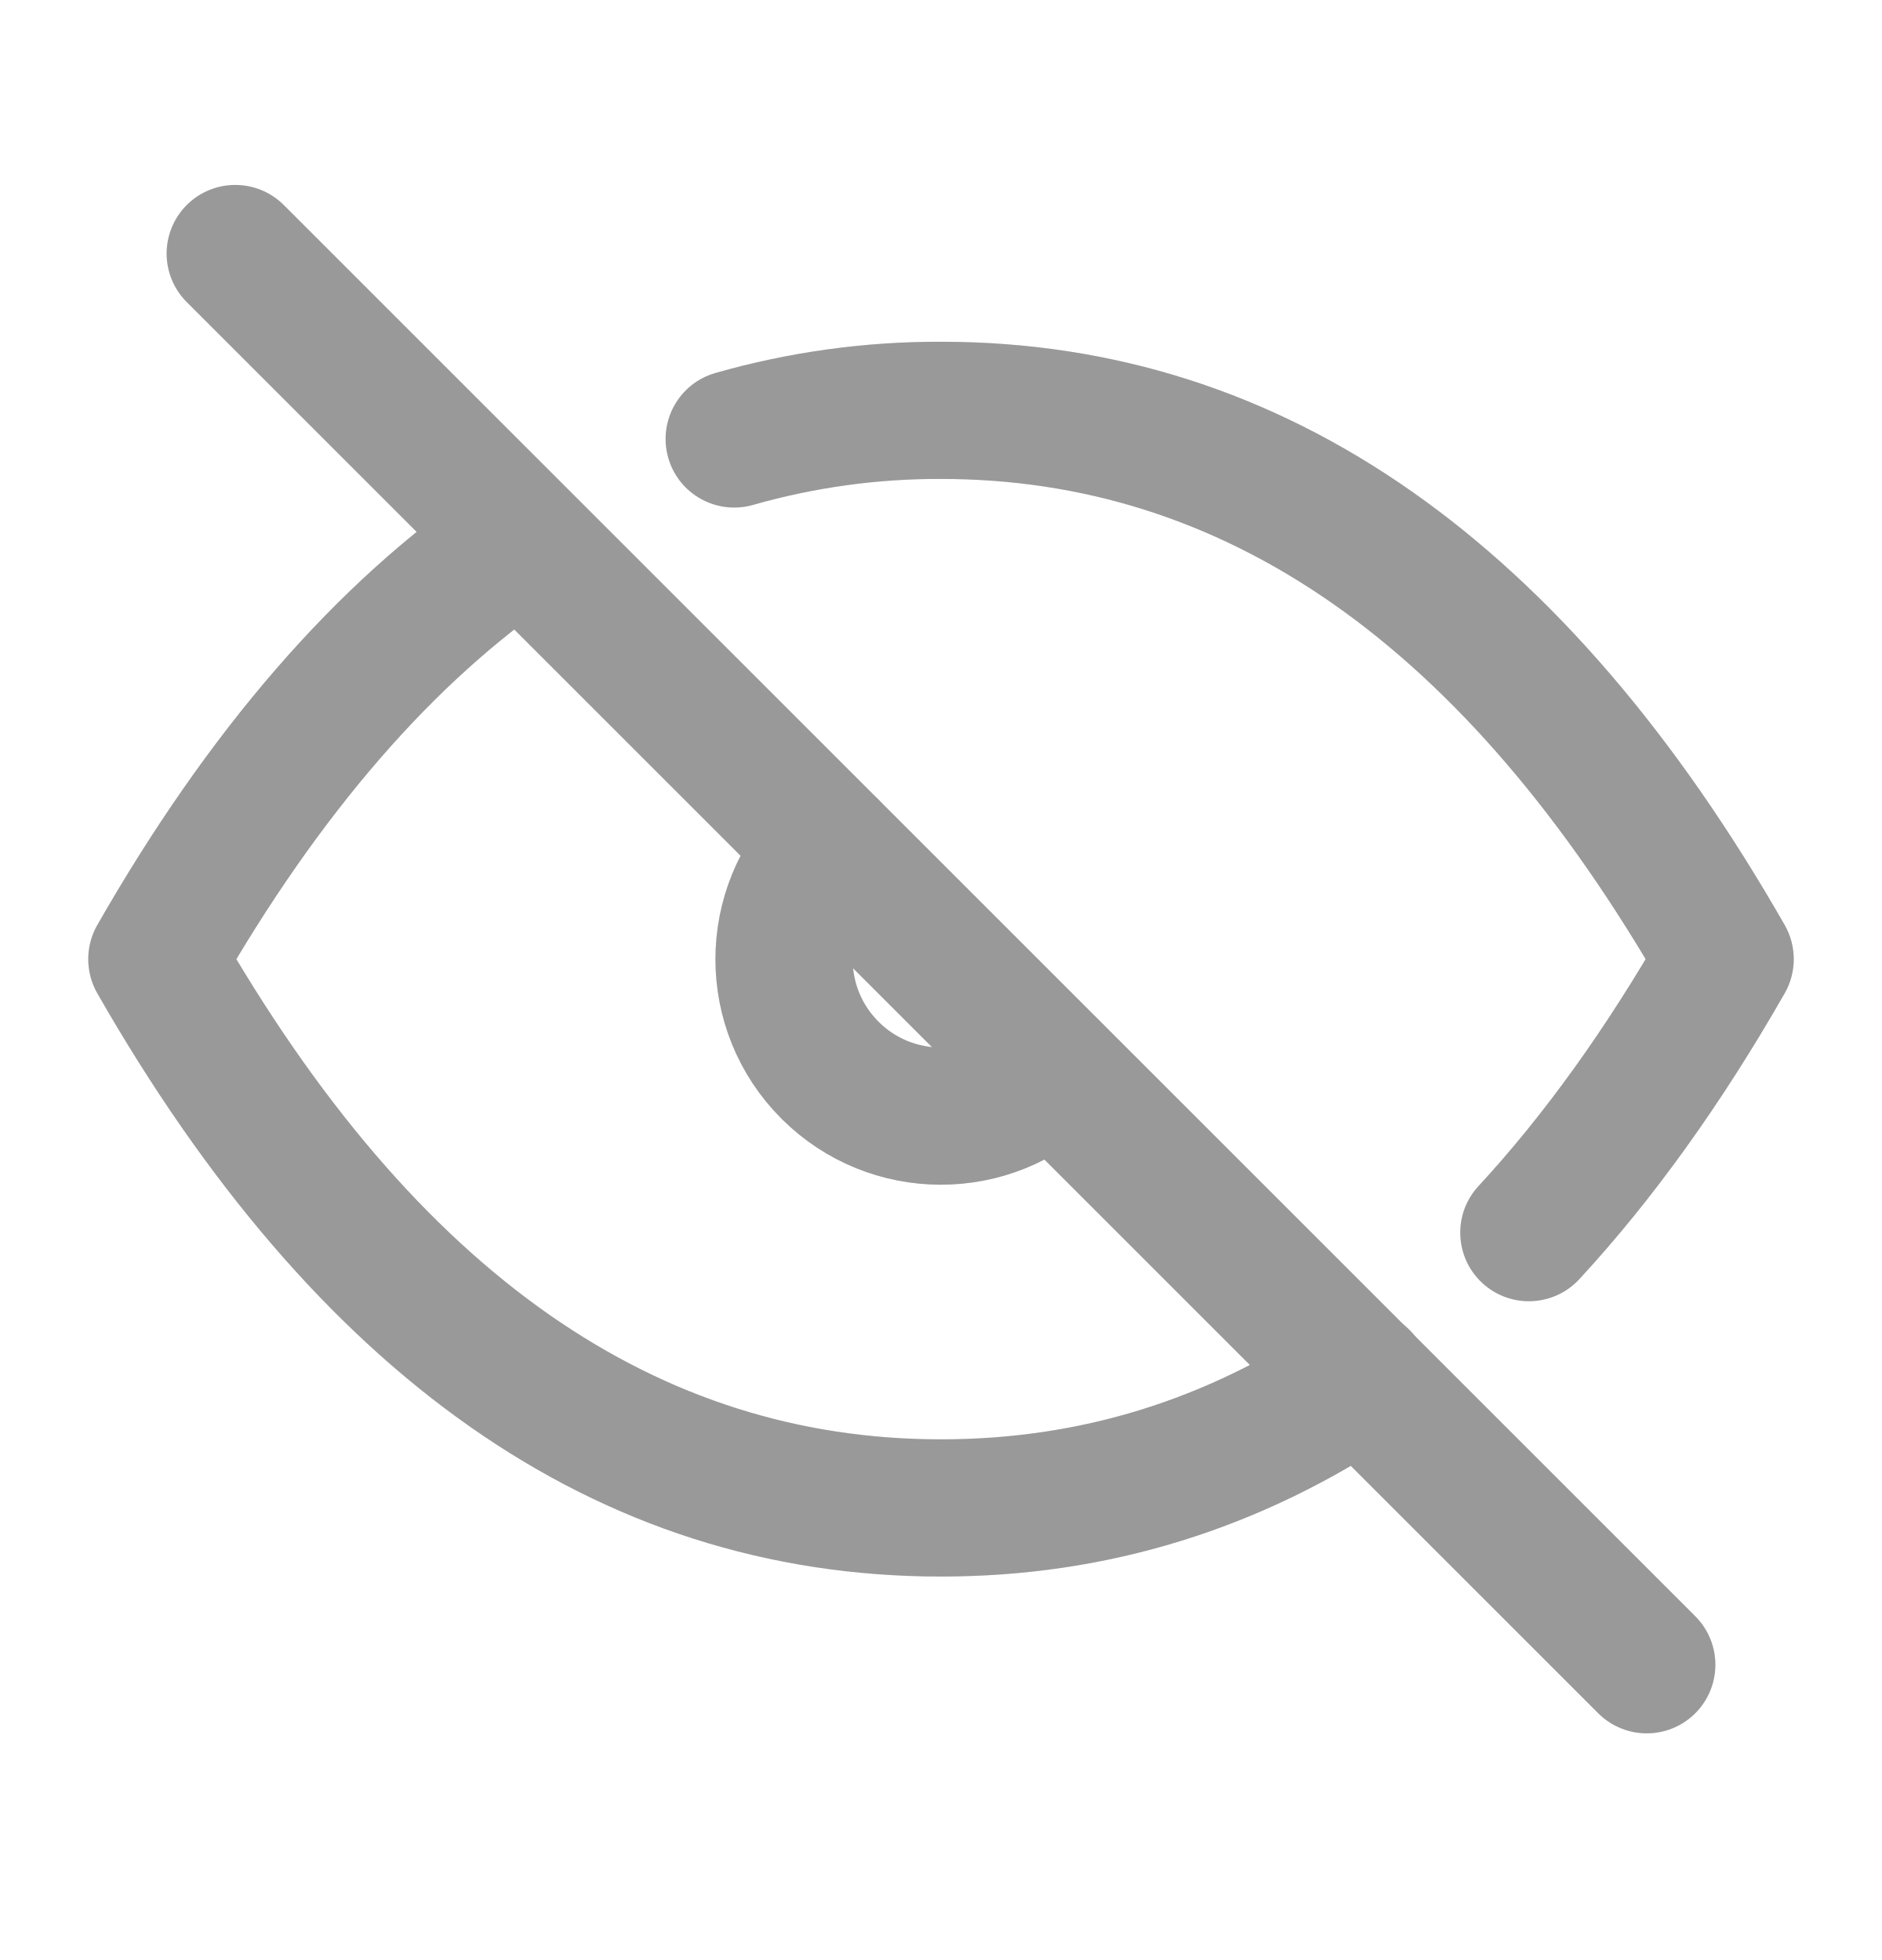
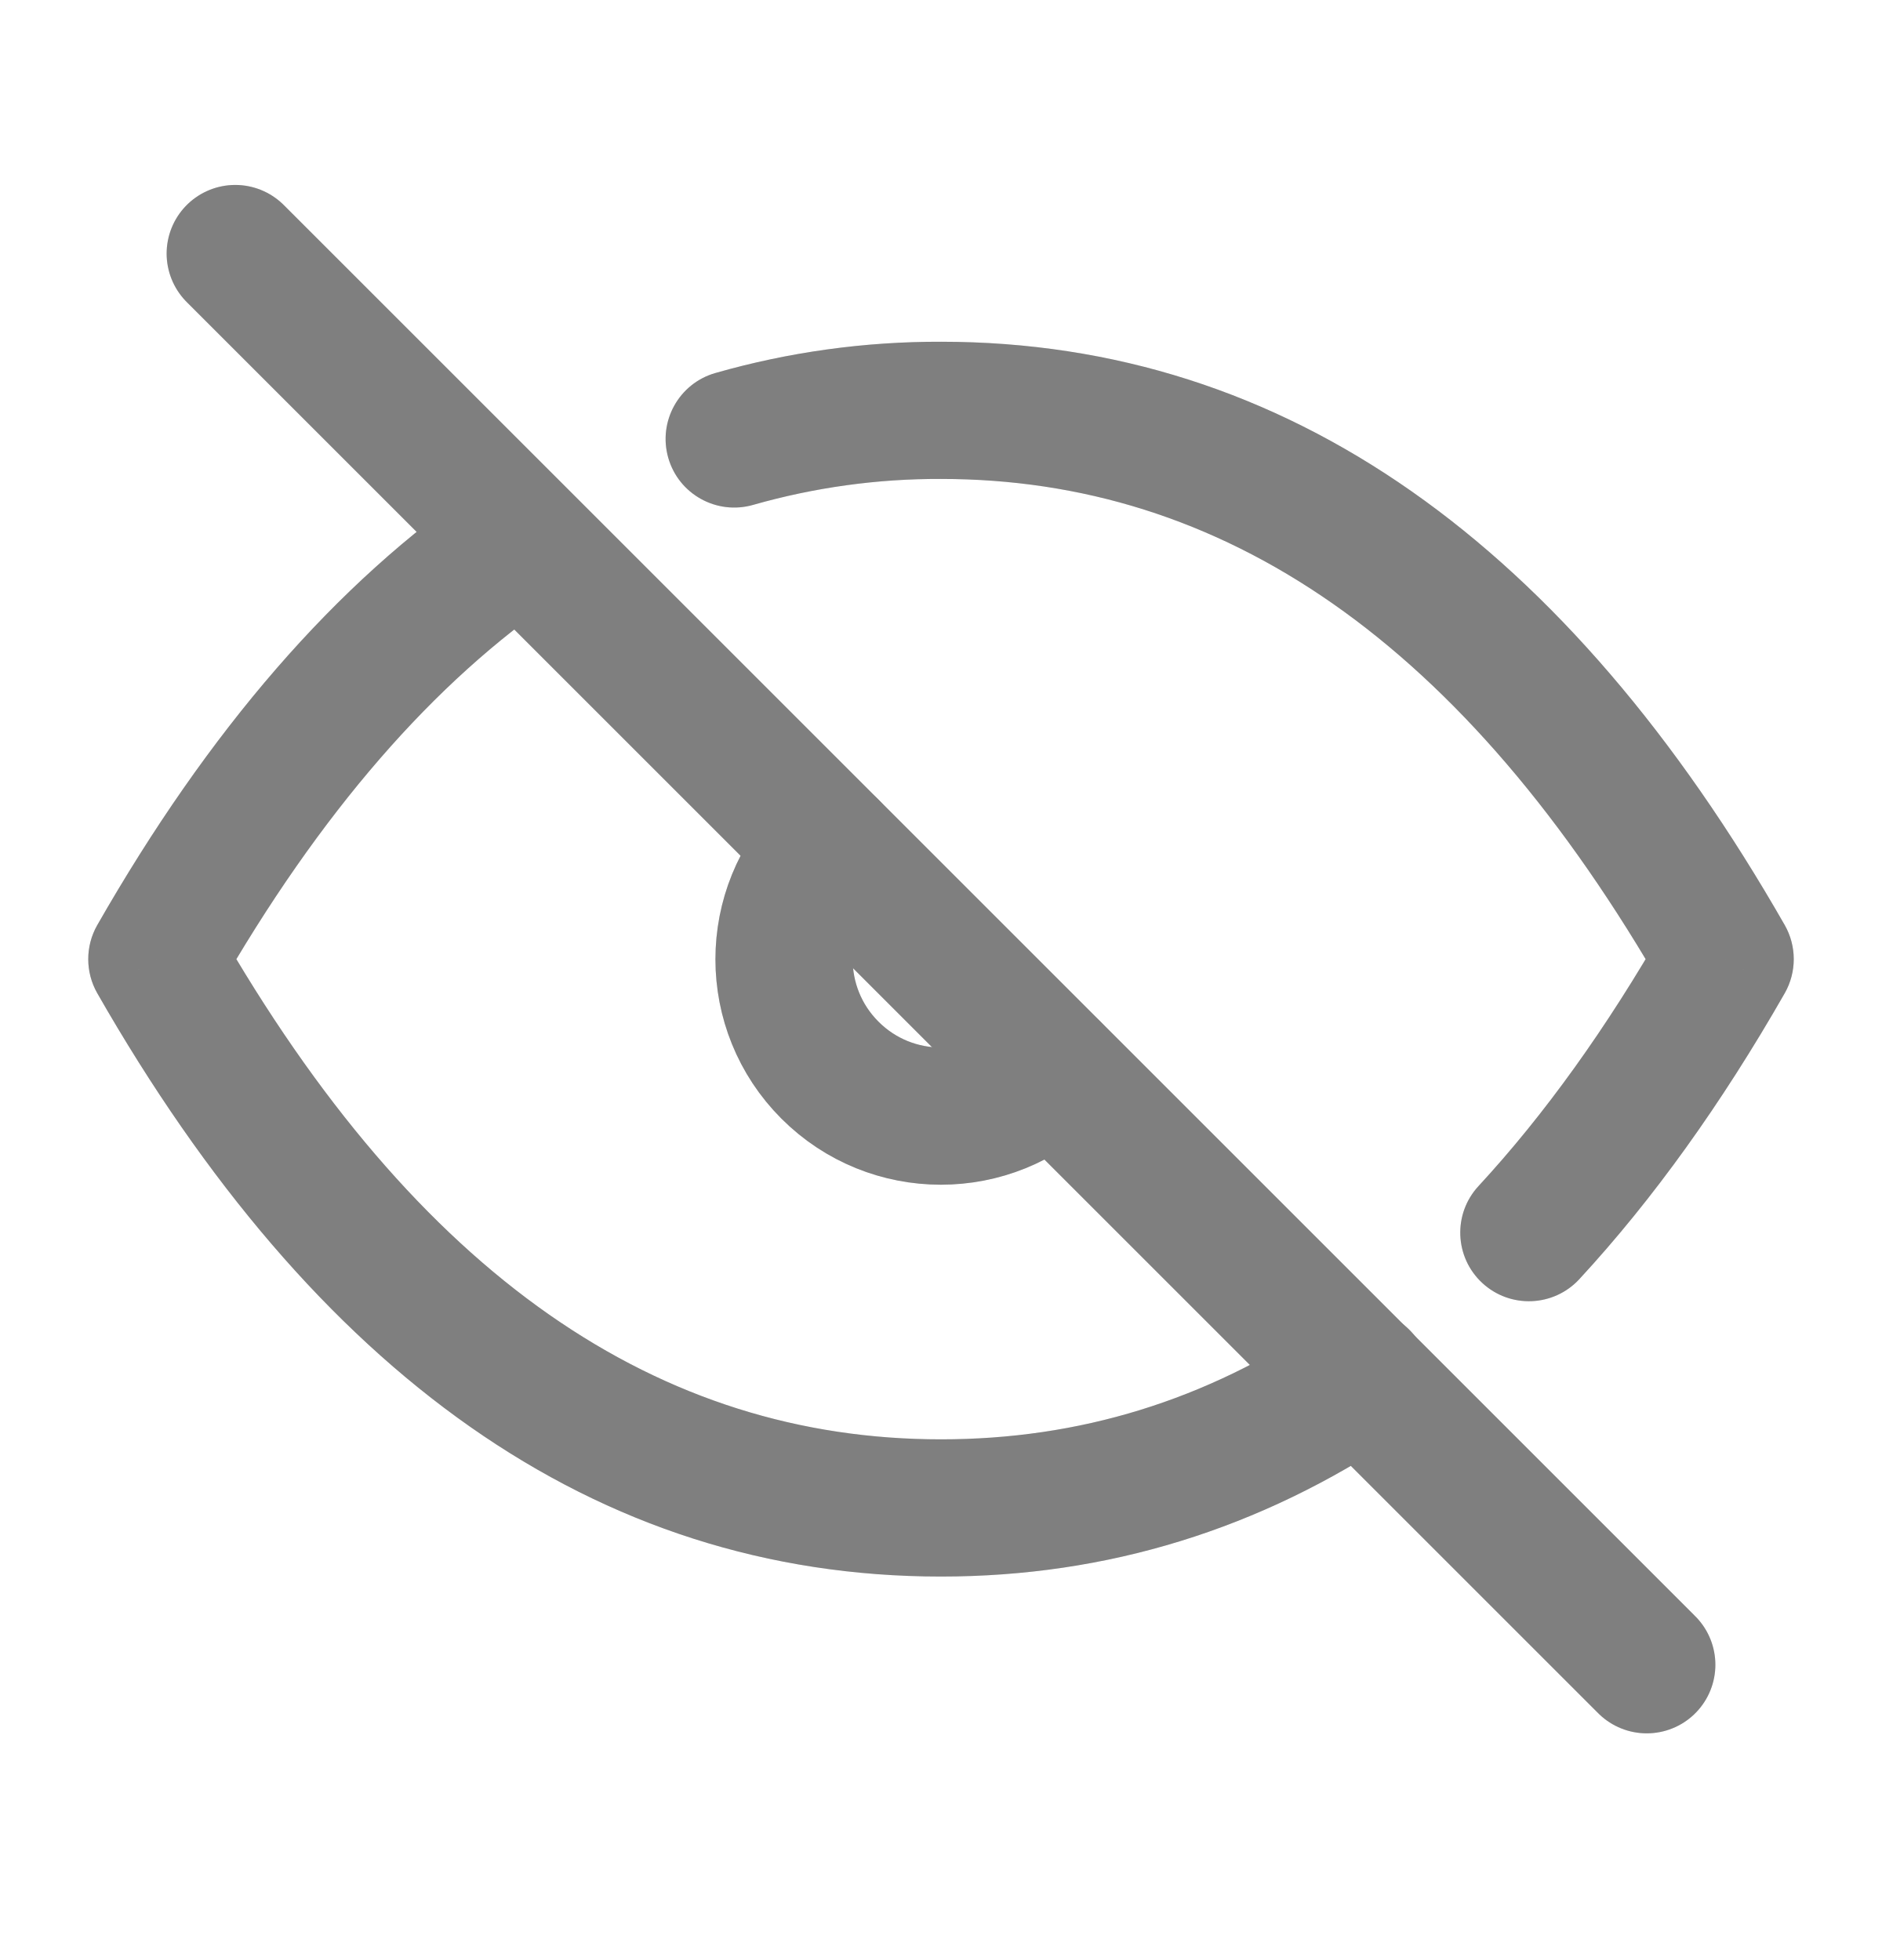
<svg xmlns="http://www.w3.org/2000/svg" width="24" height="25" viewBox="0 0 24 25" fill="none">
  <g opacity="0.5">
-     <path d="M3 3.234L21 21.234" stroke="#353535" stroke-width="1.75" stroke-linecap="round" stroke-linejoin="round" />
-     <path d="M3 3.234L21 21.234" stroke="#353535" stroke-opacity="0.2" stroke-width="1.75" stroke-linecap="round" stroke-linejoin="round" />
-     <path d="M10.585 10.821C9.803 11.602 9.803 12.869 10.584 13.65C11.364 14.431 12.631 14.432 13.412 13.651" stroke="#353535" stroke-width="1.75" stroke-linecap="round" stroke-linejoin="round" />
-     <path d="M10.585 10.821C9.803 11.602 9.803 12.869 10.584 13.65C11.364 14.431 12.631 14.432 13.412 13.651" stroke="#353535" stroke-opacity="0.2" stroke-width="1.75" stroke-linecap="round" stroke-linejoin="round" />
-     <path d="M9.122 4.758C8.658 4.891 8.389 5.375 8.522 5.84C8.655 6.304 9.139 6.573 9.604 6.44L9.122 4.758ZM12 5.234L11.997 6.109H12V5.234ZM22 12.234L22.76 12.668C22.913 12.399 22.913 12.069 22.76 11.8L22 12.234ZM18.855 15.128C18.526 15.483 18.548 16.037 18.903 16.365C19.258 16.693 19.812 16.671 20.14 16.316L18.855 15.128ZM17.846 18.308C18.247 18.038 18.353 17.494 18.082 17.094C17.812 16.693 17.268 16.587 16.868 16.858L17.846 18.308ZM2 12.234L1.24 11.8C1.087 12.069 1.087 12.399 1.24 12.668L2 12.234ZM7.123 7.617C7.523 7.346 7.627 6.802 7.356 6.402C7.085 6.002 6.541 5.898 6.141 6.169L7.123 7.617ZM9.604 6.44C10.382 6.218 11.188 6.106 11.997 6.109L12.003 4.359C11.029 4.356 10.059 4.49 9.122 4.758L9.604 6.44ZM12 6.109C15.58 6.109 18.668 8.167 21.24 12.668L22.76 11.8C19.998 6.967 16.42 4.359 12 4.359V6.109ZM21.24 11.8C20.489 13.114 19.693 14.221 18.855 15.128L20.14 16.316C21.083 15.295 21.955 14.076 22.76 12.668L21.24 11.8ZM16.868 16.858C15.379 17.862 13.765 18.359 12 18.359V20.109C14.119 20.109 16.073 19.504 17.846 18.308L16.868 16.858ZM12 18.359C8.42 18.359 5.332 16.301 2.76 11.8L1.24 12.668C4.002 17.501 7.58 20.109 12 20.109V18.359ZM2.76 12.668C4.083 10.353 5.545 8.688 7.123 7.617L6.141 6.169C4.281 7.43 2.655 9.325 1.24 11.8L2.76 12.668Z" fill="#353535" />
-     <path d="M9.122 4.758C8.658 4.891 8.389 5.375 8.522 5.84C8.655 6.304 9.139 6.573 9.604 6.44L9.122 4.758ZM12 5.234L11.997 6.109H12V5.234ZM22 12.234L22.76 12.668C22.913 12.399 22.913 12.069 22.76 11.8L22 12.234ZM18.855 15.128C18.526 15.483 18.548 16.037 18.903 16.365C19.258 16.693 19.812 16.671 20.14 16.316L18.855 15.128ZM17.846 18.308C18.247 18.038 18.353 17.494 18.082 17.094C17.812 16.693 17.268 16.587 16.868 16.858L17.846 18.308ZM2 12.234L1.24 11.8C1.087 12.069 1.087 12.399 1.24 12.668L2 12.234ZM7.123 7.617C7.523 7.346 7.627 6.802 7.356 6.402C7.085 6.002 6.541 5.898 6.141 6.169L7.123 7.617ZM9.604 6.44C10.382 6.218 11.188 6.106 11.997 6.109L12.003 4.359C11.029 4.356 10.059 4.49 9.122 4.758L9.604 6.44ZM12 6.109C15.58 6.109 18.668 8.167 21.24 12.668L22.76 11.8C19.998 6.967 16.42 4.359 12 4.359V6.109ZM21.24 11.8C20.489 13.114 19.693 14.221 18.855 15.128L20.14 16.316C21.083 15.295 21.955 14.076 22.76 12.668L21.24 11.8ZM16.868 16.858C15.379 17.862 13.765 18.359 12 18.359V20.109C14.119 20.109 16.073 19.504 17.846 18.308L16.868 16.858ZM12 18.359C8.42 18.359 5.332 16.301 2.76 11.8L1.24 12.668C4.002 17.501 7.58 20.109 12 20.109V18.359ZM2.76 12.668C4.083 10.353 5.545 8.688 7.123 7.617L6.141 6.169C4.281 7.43 2.655 9.325 1.24 11.8L2.76 12.668Z" fill="#353535" fill-opacity="0.2" />
+     <path d="M3 3.234L21 21.234" stroke="#000" stroke-width="1.75" stroke-linecap="round" stroke-linejoin="round" />
+     <path d="M3 3.234L21 21.234" stroke="#000" stroke-opacity="0.2" stroke-width="1.75" stroke-linecap="round" stroke-linejoin="round" />
+     <path d="M10.585 10.821C9.803 11.602 9.803 12.869 10.584 13.65C11.364 14.431 12.631 14.432 13.412 13.651" stroke="#000" stroke-width="1.75" stroke-linecap="round" stroke-linejoin="round" />
+     <path d="M10.585 10.821C9.803 11.602 9.803 12.869 10.584 13.65C11.364 14.431 12.631 14.432 13.412 13.651" stroke="#000" stroke-opacity="0.2" stroke-width="1.75" stroke-linecap="round" stroke-linejoin="round" />
+     <path d="M9.122 4.758C8.658 4.891 8.389 5.375 8.522 5.84C8.655 6.304 9.139 6.573 9.604 6.44L9.122 4.758ZM12 5.234L11.997 6.109H12V5.234ZM22 12.234L22.76 12.668C22.913 12.399 22.913 12.069 22.76 11.8L22 12.234ZM18.855 15.128C18.526 15.483 18.548 16.037 18.903 16.365C19.258 16.693 19.812 16.671 20.14 16.316L18.855 15.128ZM17.846 18.308C18.247 18.038 18.353 17.494 18.082 17.094C17.812 16.693 17.268 16.587 16.868 16.858L17.846 18.308ZM2 12.234L1.24 11.8C1.087 12.069 1.087 12.399 1.24 12.668L2 12.234ZM7.123 7.617C7.523 7.346 7.627 6.802 7.356 6.402C7.085 6.002 6.541 5.898 6.141 6.169L7.123 7.617ZM9.604 6.44C10.382 6.218 11.188 6.106 11.997 6.109L12.003 4.359C11.029 4.356 10.059 4.49 9.122 4.758L9.604 6.44ZM12 6.109C15.58 6.109 18.668 8.167 21.24 12.668L22.76 11.8C19.998 6.967 16.42 4.359 12 4.359V6.109ZM21.24 11.8C20.489 13.114 19.693 14.221 18.855 15.128L20.14 16.316C21.083 15.295 21.955 14.076 22.76 12.668L21.24 11.8ZM16.868 16.858C15.379 17.862 13.765 18.359 12 18.359V20.109C14.119 20.109 16.073 19.504 17.846 18.308L16.868 16.858ZM12 18.359C8.42 18.359 5.332 16.301 2.76 11.8L1.24 12.668C4.002 17.501 7.58 20.109 12 20.109V18.359ZM2.76 12.668C4.083 10.353 5.545 8.688 7.123 7.617L6.141 6.169C4.281 7.43 2.655 9.325 1.24 11.8L2.76 12.668Z" fill="#000" />
+     <path d="M9.122 4.758C8.658 4.891 8.389 5.375 8.522 5.84C8.655 6.304 9.139 6.573 9.604 6.44L9.122 4.758ZM12 5.234L11.997 6.109H12V5.234ZM22 12.234L22.76 12.668C22.913 12.399 22.913 12.069 22.76 11.8L22 12.234ZM18.855 15.128C18.526 15.483 18.548 16.037 18.903 16.365C19.258 16.693 19.812 16.671 20.14 16.316L18.855 15.128ZM17.846 18.308C18.247 18.038 18.353 17.494 18.082 17.094C17.812 16.693 17.268 16.587 16.868 16.858L17.846 18.308ZM2 12.234L1.24 11.8C1.087 12.069 1.087 12.399 1.24 12.668L2 12.234ZM7.123 7.617C7.523 7.346 7.627 6.802 7.356 6.402C7.085 6.002 6.541 5.898 6.141 6.169L7.123 7.617ZM9.604 6.44C10.382 6.218 11.188 6.106 11.997 6.109L12.003 4.359C11.029 4.356 10.059 4.49 9.122 4.758L9.604 6.44ZM12 6.109C15.58 6.109 18.668 8.167 21.24 12.668L22.76 11.8C19.998 6.967 16.42 4.359 12 4.359V6.109ZM21.24 11.8C20.489 13.114 19.693 14.221 18.855 15.128L20.14 16.316C21.083 15.295 21.955 14.076 22.76 12.668L21.24 11.8ZM16.868 16.858C15.379 17.862 13.765 18.359 12 18.359V20.109C14.119 20.109 16.073 19.504 17.846 18.308L16.868 16.858ZM12 18.359C8.42 18.359 5.332 16.301 2.76 11.8L1.24 12.668C4.002 17.501 7.58 20.109 12 20.109V18.359ZM2.76 12.668C4.083 10.353 5.545 8.688 7.123 7.617L6.141 6.169C4.281 7.43 2.655 9.325 1.24 11.8L2.76 12.668Z" fill="#000" fill-opacity="0.2" />
  </g>
</svg>
